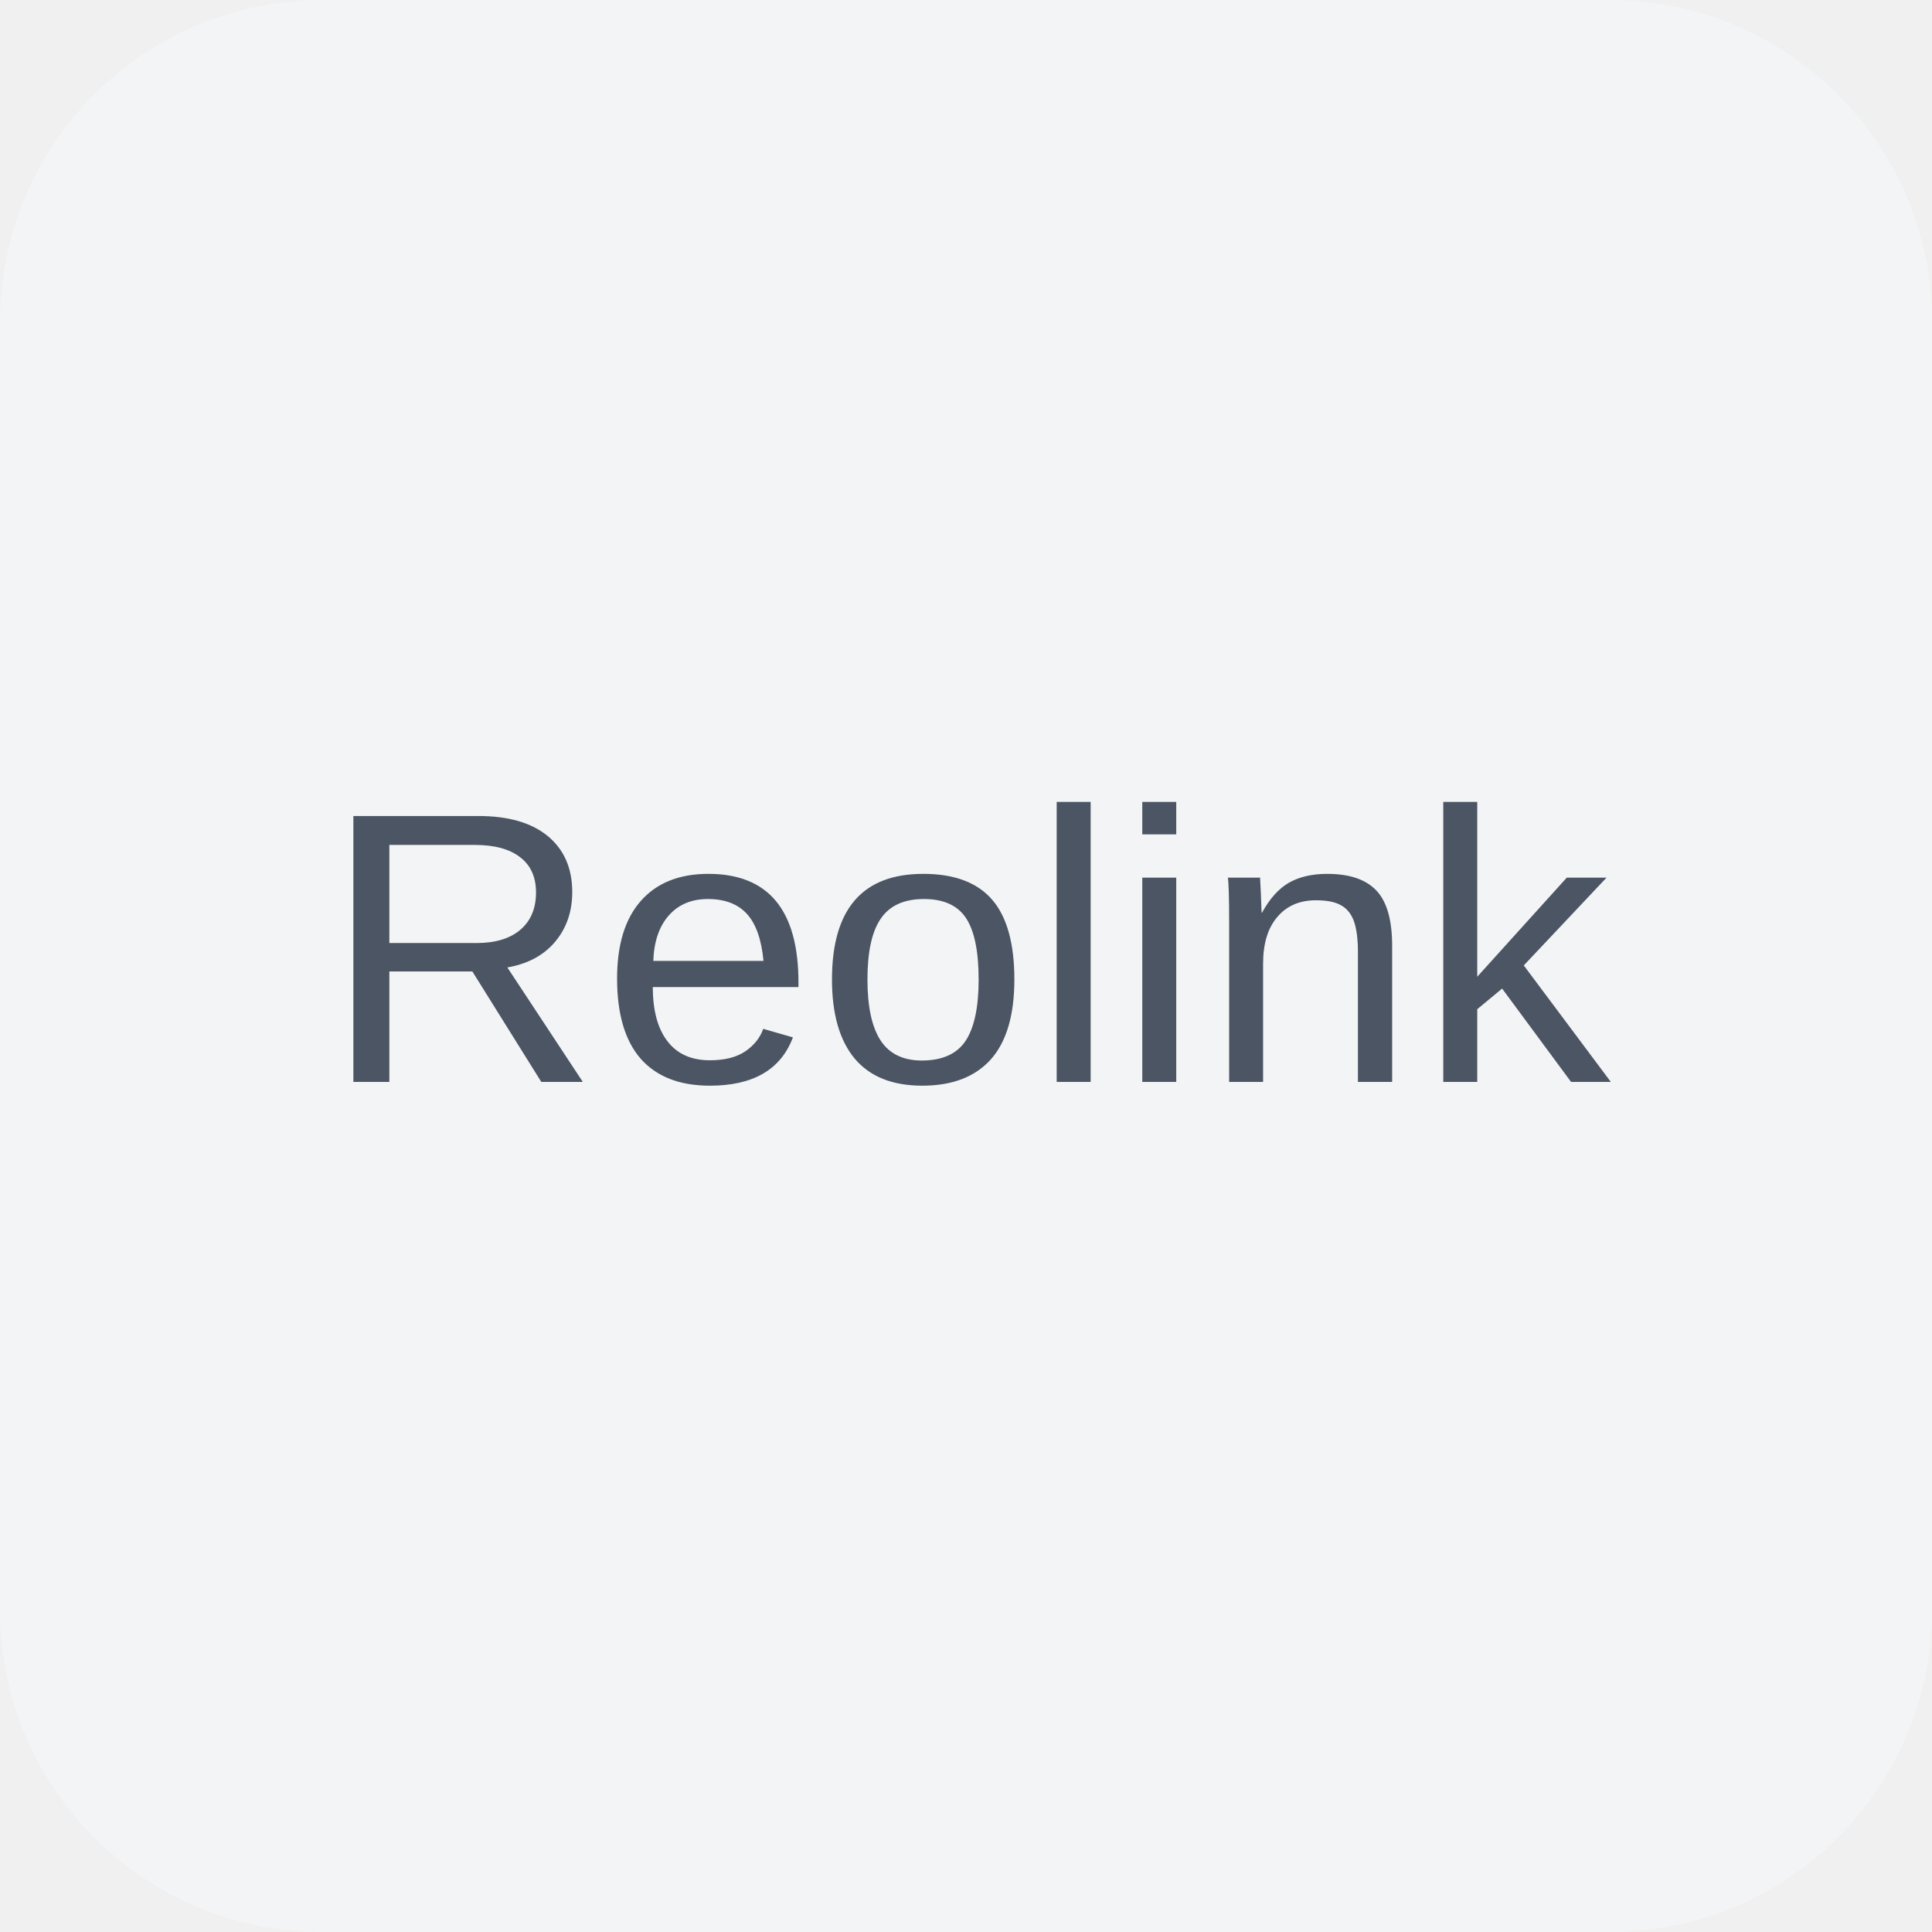
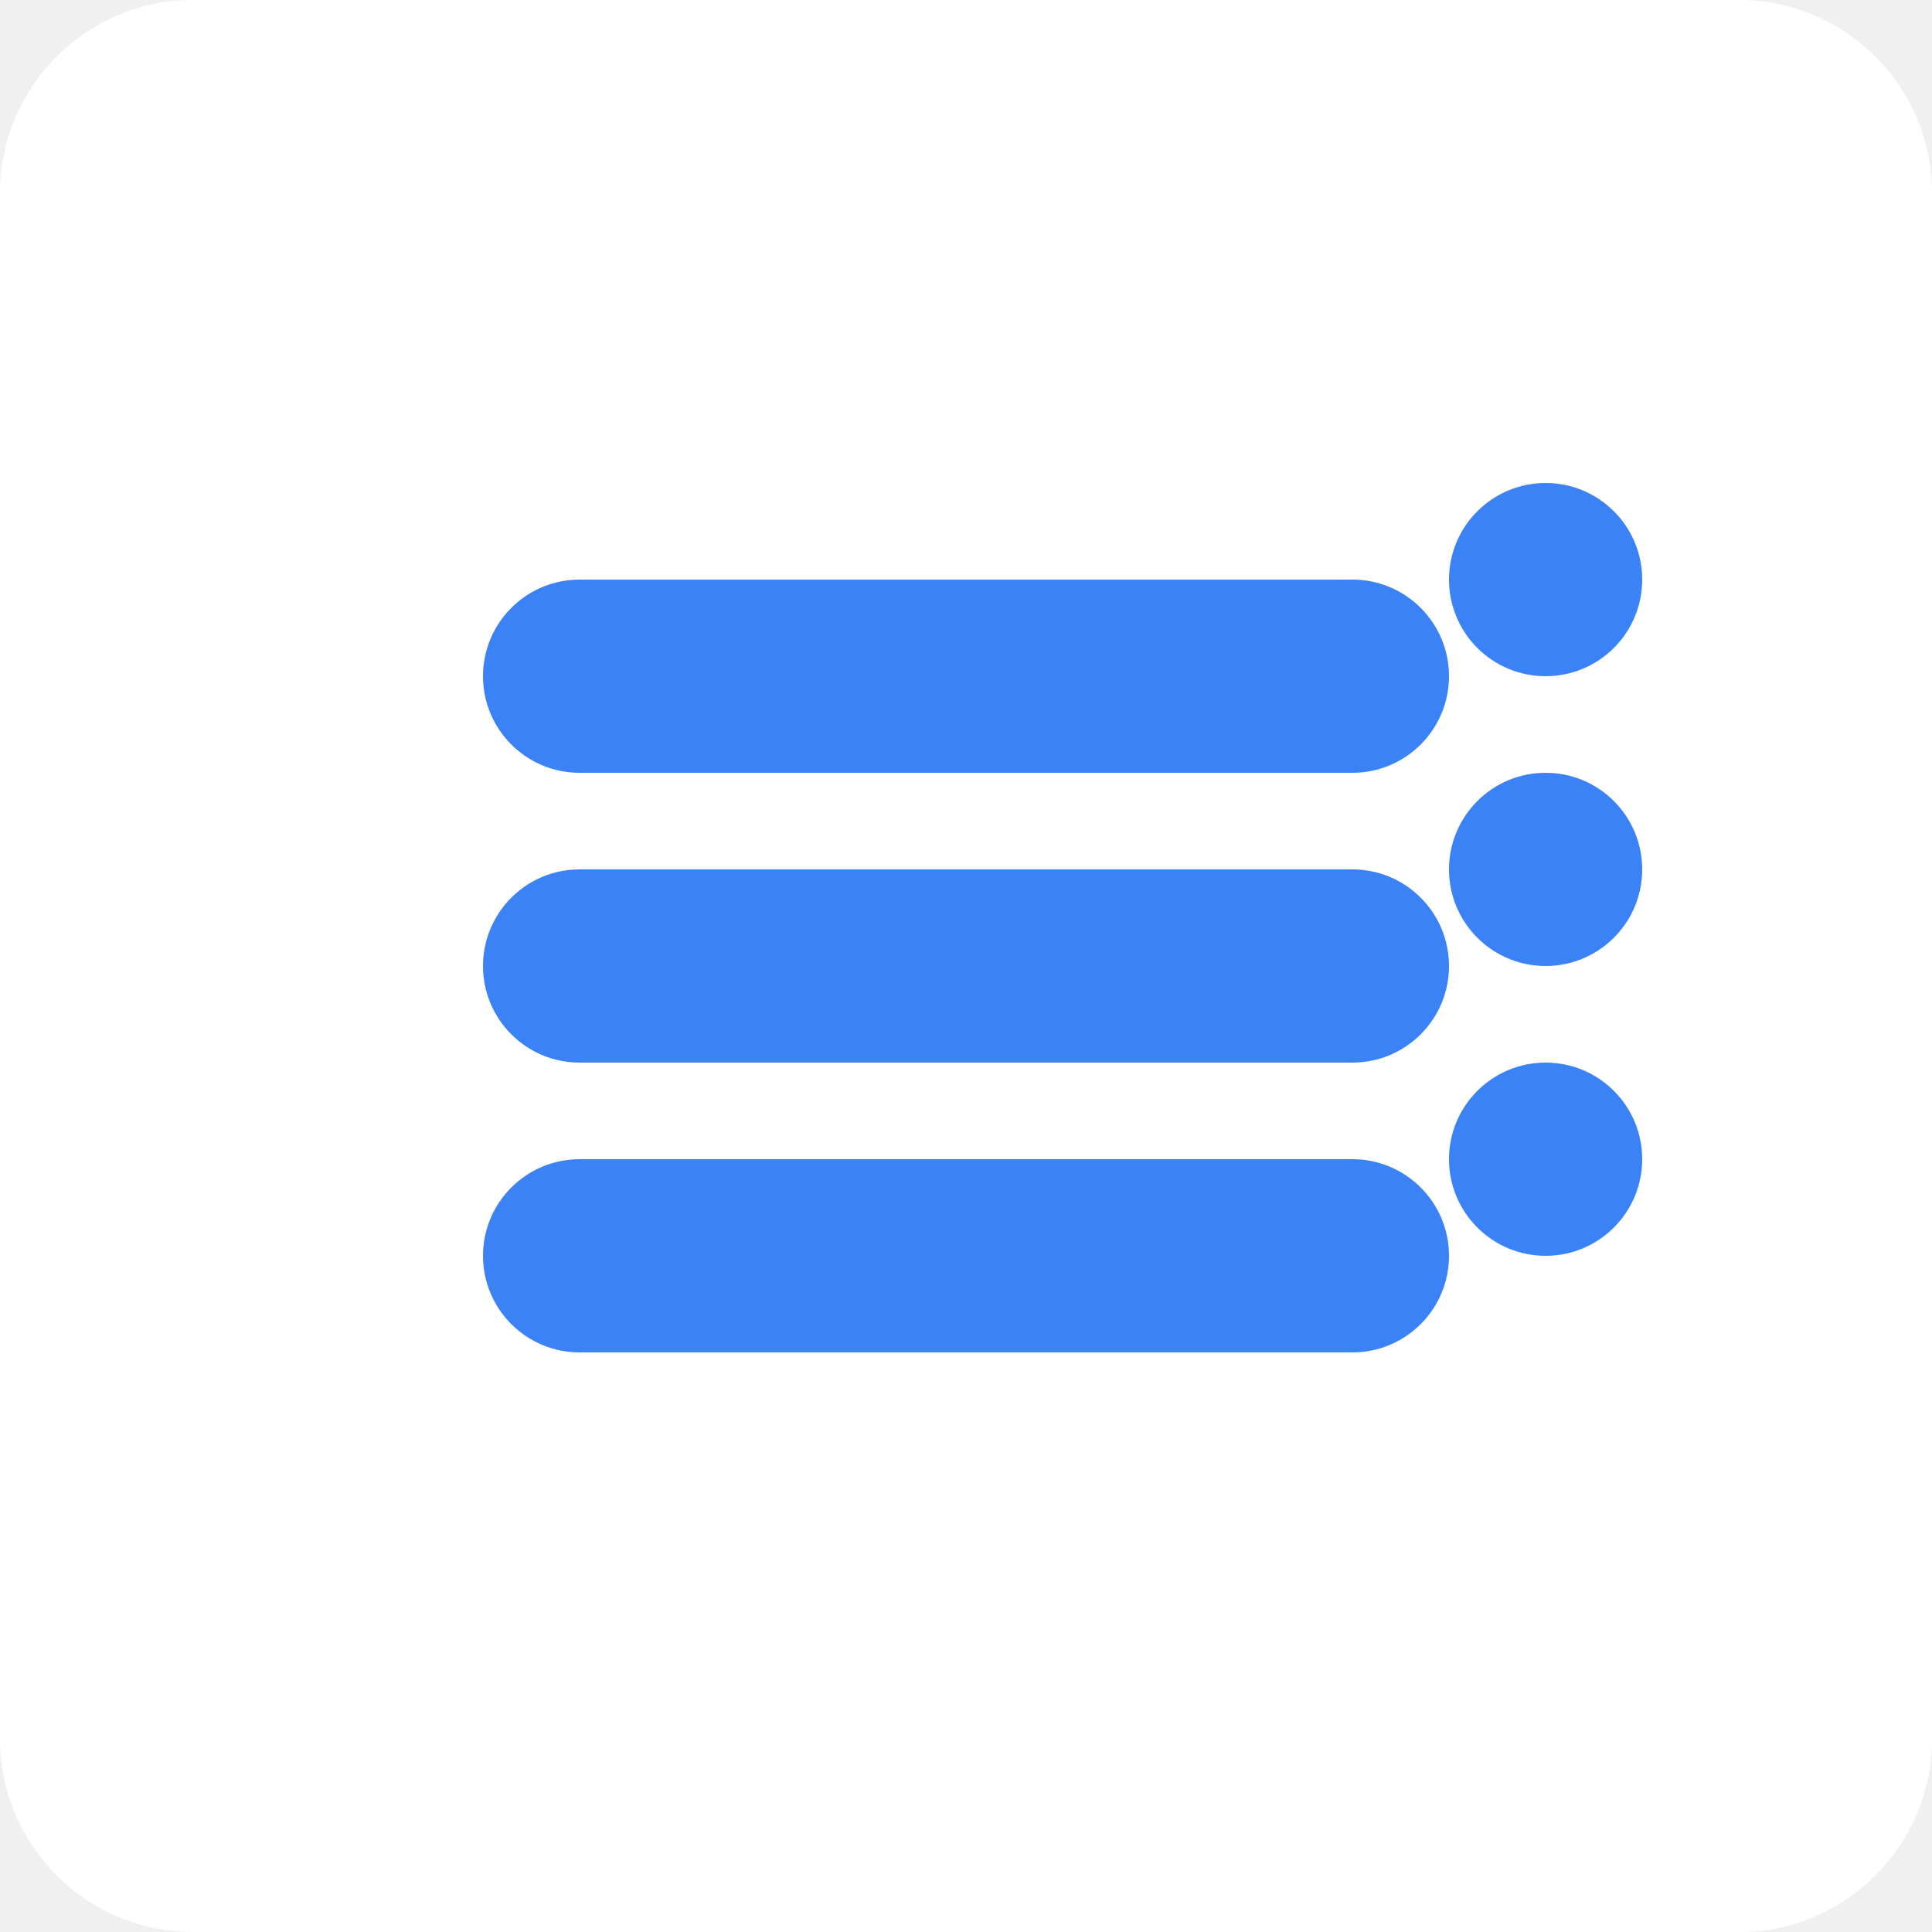
- <svg xmlns="http://www.w3.org/2000/svg" width="120" height="120" viewBox="0 0 120 120" fill="none">
-   <rect width="120" height="120" rx="20" fill="#F3F4F6" />
-   <text x="50%" y="50%" text-anchor="middle" dy=".3em" font-family="Arial" font-size="24" fill="#4B5563">Reolink</text>
+ <svg xmlns="http://www.w3.org/2000/svg" viewBox="0 0 100 100">
+   <rect width="100" height="100" rx="10" fill="#fff" />
+   <rect x="25" y="30" width="50" height="10" rx="5" fill="#3B82F6" />
+   <rect x="25" y="45" width="50" height="10" rx="5" fill="#3B82F6" />
+   <rect x="25" y="60" width="50" height="10" rx="5" fill="#3B82F6" />
+   <circle cx="80" cy="30" r="5" fill="#3B82F6" />
+   <circle cx="80" cy="45" r="5" fill="#3B82F6" />
+   <circle cx="80" cy="60" r="5" fill="#3B82F6" />
</svg>
